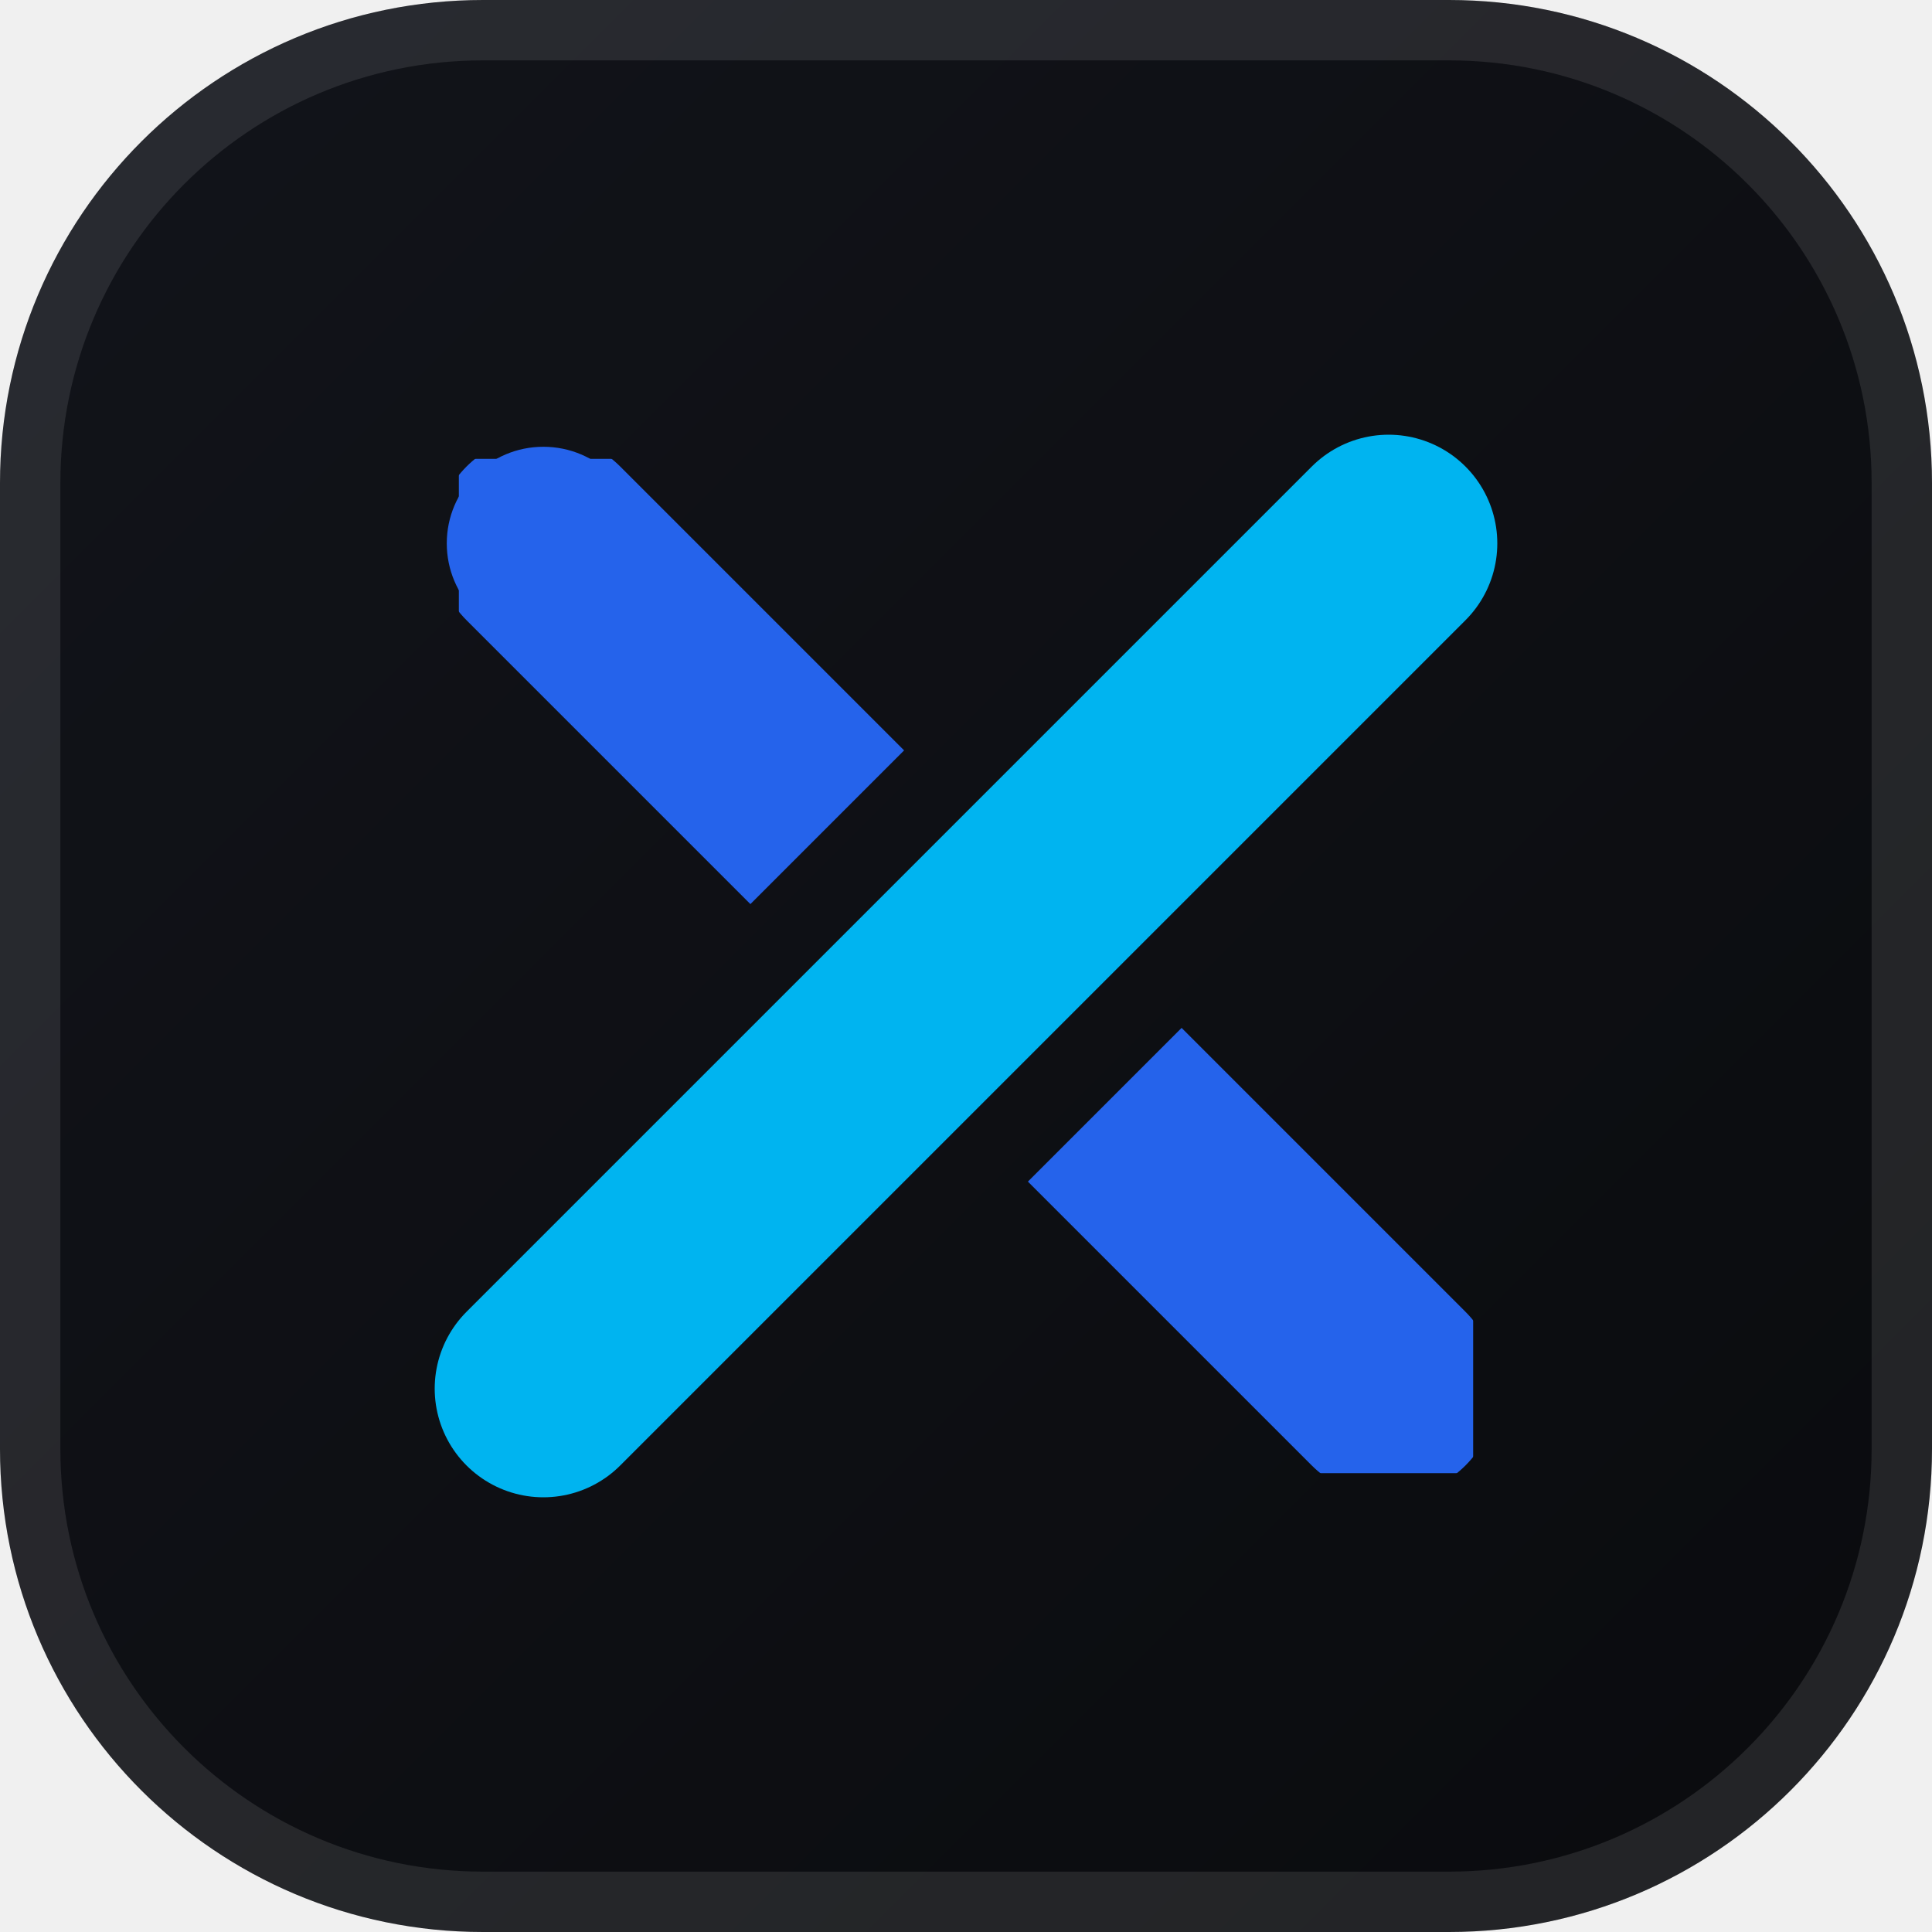
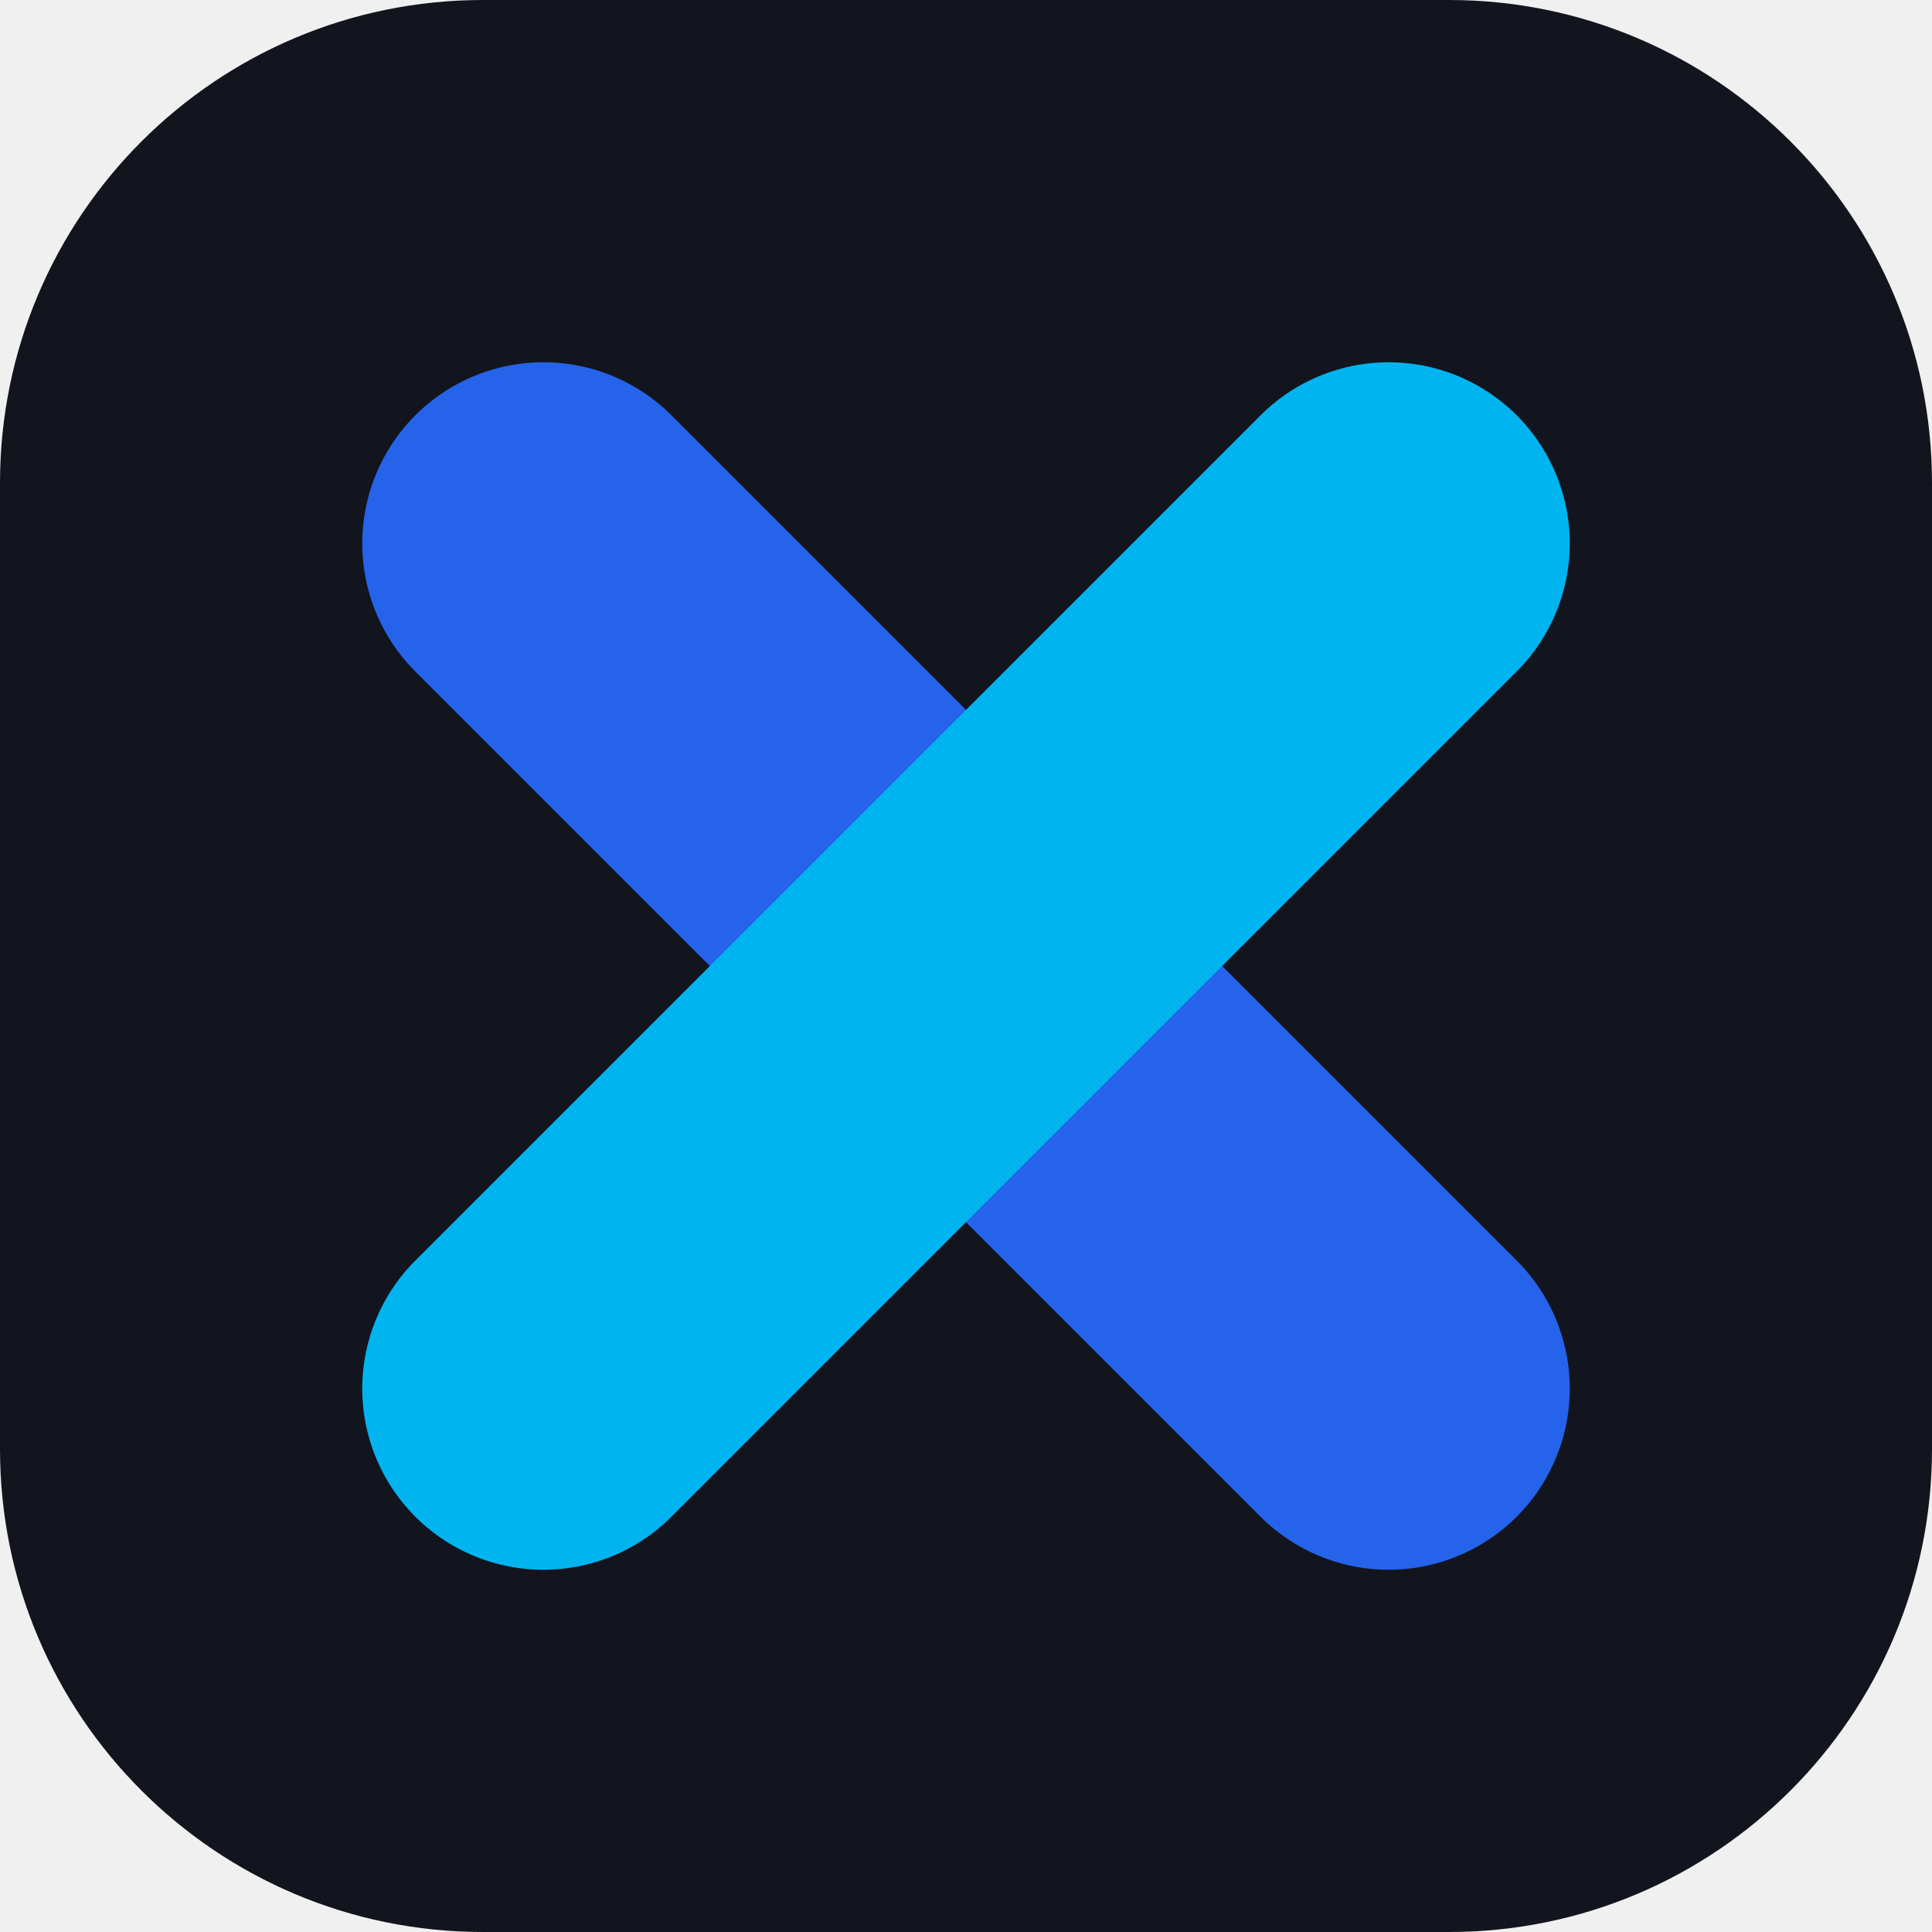
<svg xmlns="http://www.w3.org/2000/svg" width="32" height="32" viewBox="0 0 32 32">
-   <defs>
-     <linearGradient id="bg" x1="0" y1="0" x2="1" y2="1">
-       <stop offset="0" stop-color="#12141a" />
-       <stop offset="1" stop-color="#0a0b0e" />
-     </linearGradient>
-     <mask id="gap">
-       <rect width="32" height="32" fill="#fff" />
-       <path d="M9 23 C 13 19, 19 13, 23 9" stroke="#000" stroke-width="6.5" stroke-linecap="round" fill="none" />
-     </mask>
-   </defs>
-   <rect width="32" height="32" rx="8" fill="url(#bg)" />
-   <rect x=".5" y=".5" width="31" height="31" rx="7.5" fill="none" stroke="rgba(255,255,255,.1)" />
-   <path d="M9 9 C 13 13, 19 19, 23 23" stroke="#2563EB" stroke-width="3.6" stroke-linecap="round" fill="none" mask="url(#gap)" />
-   <path d="M9 23 C 13 19, 19 13, 23 9" stroke="#00B4F0" stroke-width="3.6" stroke-linecap="round" fill="none" />
-   <circle cx="9" cy="9" r="1.6" fill="#2563EB" />
-   <circle cx="23" cy="9" r="1.6" fill="#00B4F0" />
+   <rect width="32" height="32" rx="8" fill="#12151D" />
+   <path d="M9 9L23 23" stroke="#2563EB" stroke-width="6" stroke-linecap="round" />
+   <path d="M9 23L23 9" stroke="#00B4F0" stroke-width="6" stroke-linecap="round" />
</svg>
